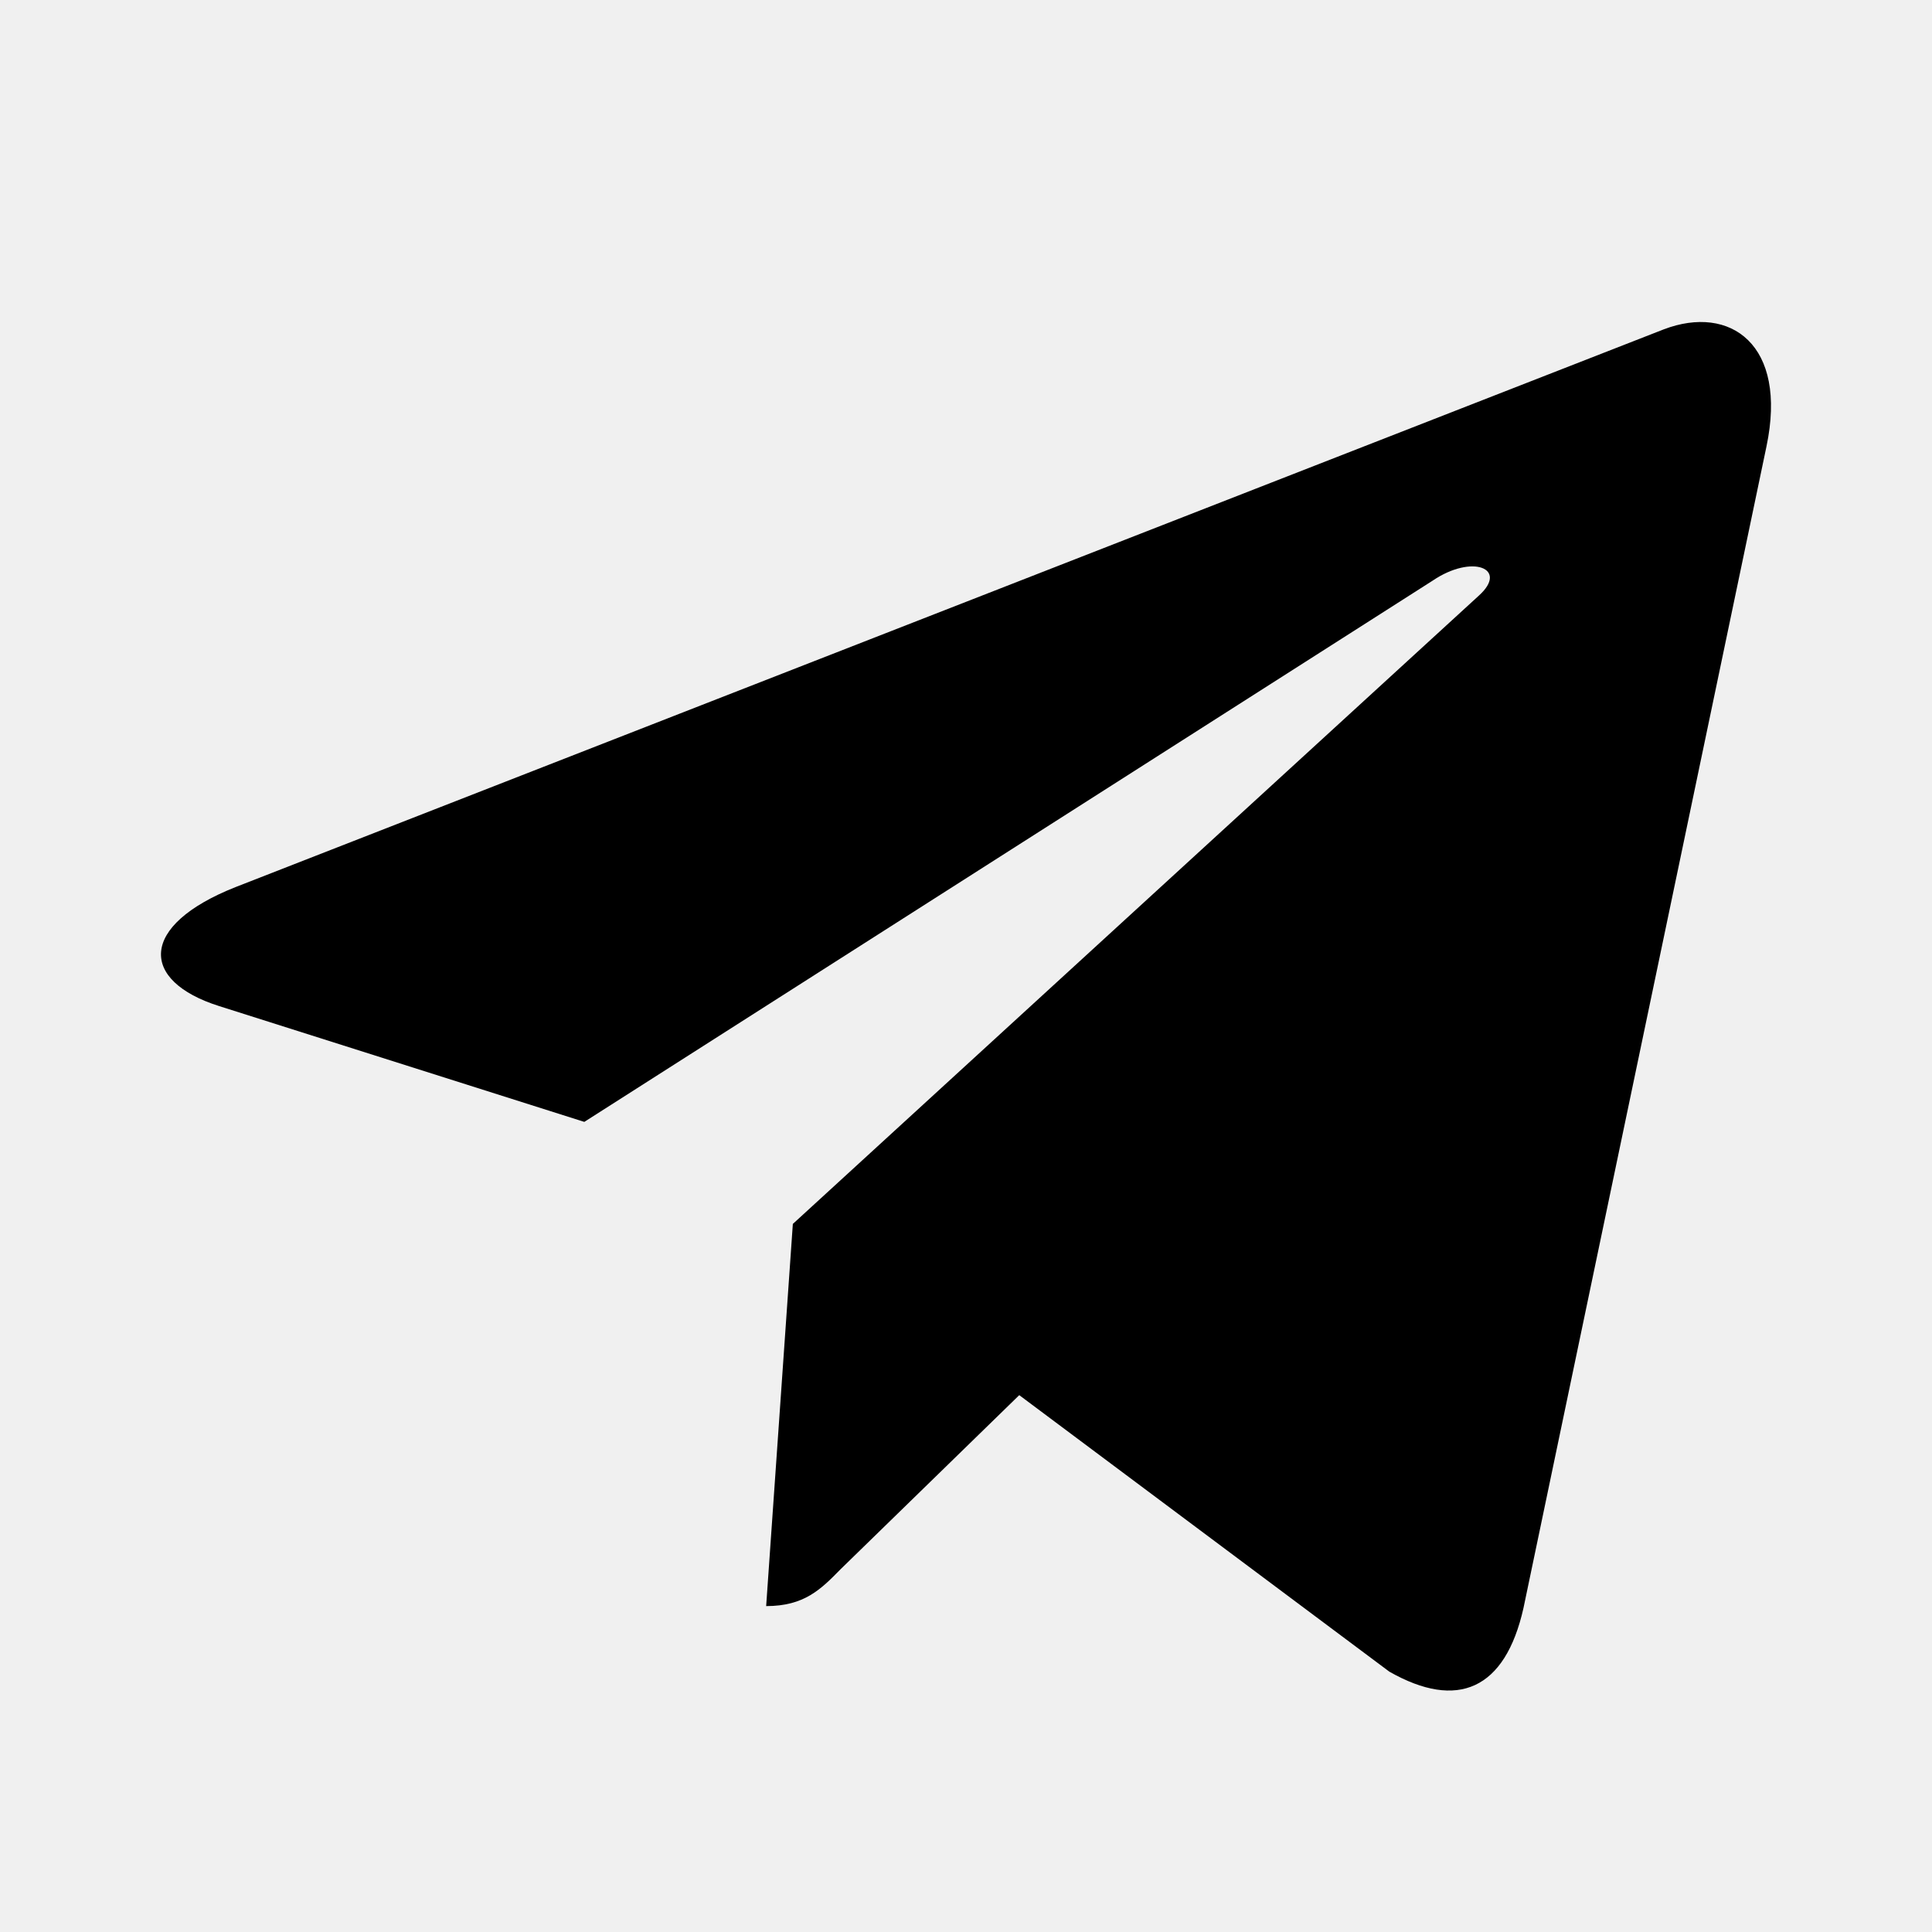
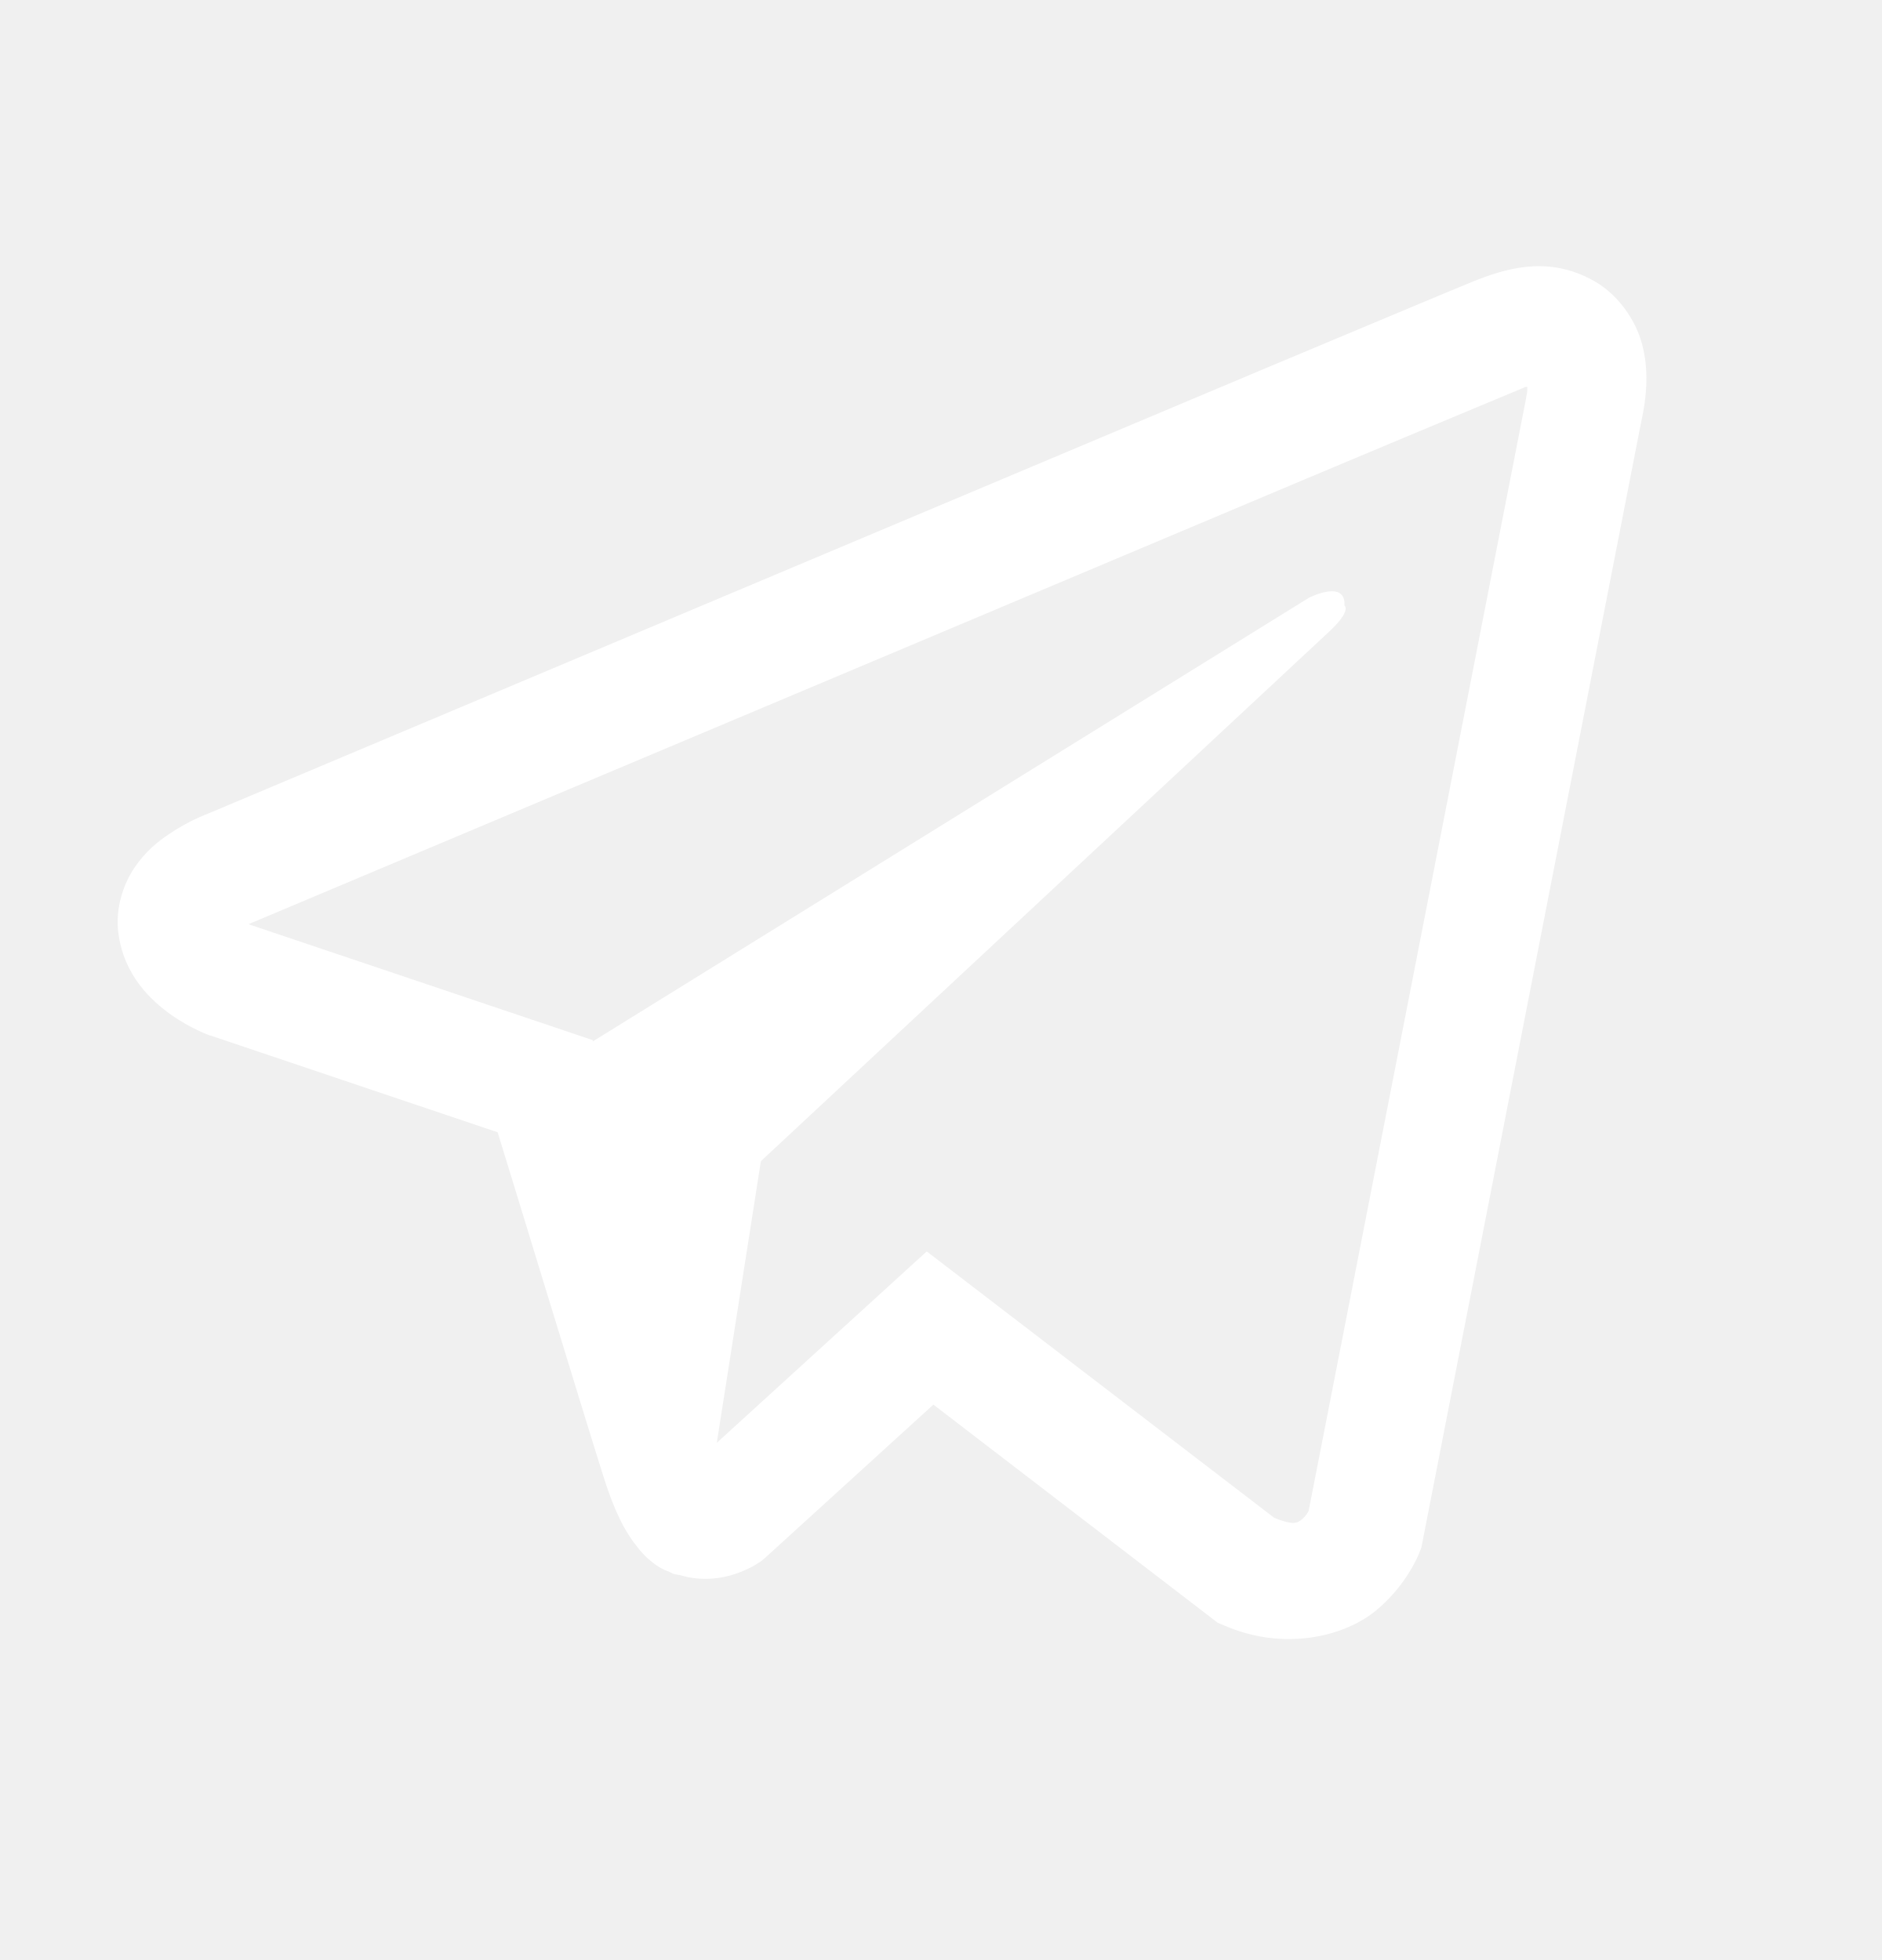
- <svg xmlns="http://www.w3.org/2000/svg" width="16" height="16" viewBox="0 0 16 16" fill="none">
-   <path d="M14.629 3.698L12.617 13.316C12.465 13.995 12.069 14.164 11.506 13.844L8.441 11.554L6.961 12.996C6.798 13.162 6.661 13.301 6.345 13.301L6.566 10.136L12.248 4.932C12.495 4.709 12.194 4.585 11.864 4.809L4.839 9.291L1.815 8.332C1.157 8.124 1.145 7.665 1.952 7.346L13.78 2.727C14.328 2.519 14.807 2.851 14.629 3.698Z" fill="black" />
+ <svg xmlns="http://www.w3.org/2000/svg" width="24" height="25" viewBox="0 0 24 25" fill="none">
+   <path d="M19.553 3.397C19.301 3.409 19.064 3.482 18.853 3.564H18.85C18.636 3.649 17.619 4.077 16.075 4.724C14.531 5.374 12.527 6.218 10.538 7.056C6.566 8.729 2.66 10.375 2.66 10.375L2.707 10.358C2.707 10.358 2.438 10.446 2.156 10.639C2.013 10.733 1.855 10.862 1.717 11.064C1.579 11.266 1.468 11.577 1.509 11.896C1.576 12.438 1.928 12.763 2.18 12.942C2.435 13.123 2.678 13.208 2.678 13.208H2.684L6.346 14.442C6.51 14.969 7.462 18.098 7.691 18.819C7.825 19.249 7.957 19.519 8.121 19.724C8.2 19.829 8.294 19.917 8.405 19.988C8.449 20.014 8.496 20.035 8.543 20.052C8.558 20.061 8.572 20.064 8.59 20.067L8.552 20.058C8.564 20.061 8.572 20.07 8.581 20.073C8.61 20.081 8.631 20.084 8.669 20.09C9.249 20.266 9.715 19.906 9.715 19.906L9.741 19.885L11.903 17.916L15.527 20.697L15.609 20.732C16.365 21.063 17.13 20.878 17.534 20.553C17.942 20.225 18.1 19.806 18.1 19.806L18.126 19.739L20.927 5.392C21.006 5.038 21.026 4.706 20.939 4.384C20.851 4.062 20.625 3.76 20.353 3.599C20.077 3.435 19.805 3.385 19.553 3.397ZM19.477 4.935C19.474 4.982 19.483 4.976 19.462 5.067V5.076L16.688 19.273C16.676 19.293 16.655 19.337 16.6 19.381C16.541 19.428 16.494 19.457 16.251 19.361L11.818 15.962L9.141 18.403L9.703 14.811C9.703 14.811 16.647 8.339 16.945 8.061C17.244 7.783 17.145 7.724 17.145 7.724C17.165 7.384 16.693 7.624 16.693 7.624L7.562 13.282L7.559 13.267L3.182 11.793V11.79C3.179 11.79 3.173 11.787 3.17 11.787C3.173 11.787 3.193 11.779 3.193 11.779L3.217 11.767L3.24 11.758C3.24 11.758 7.149 10.112 11.121 8.439C13.11 7.601 15.114 6.757 16.655 6.107C18.196 5.459 19.336 4.985 19.401 4.958C19.462 4.935 19.433 4.935 19.477 4.935Z" fill="white" />
</svg>
